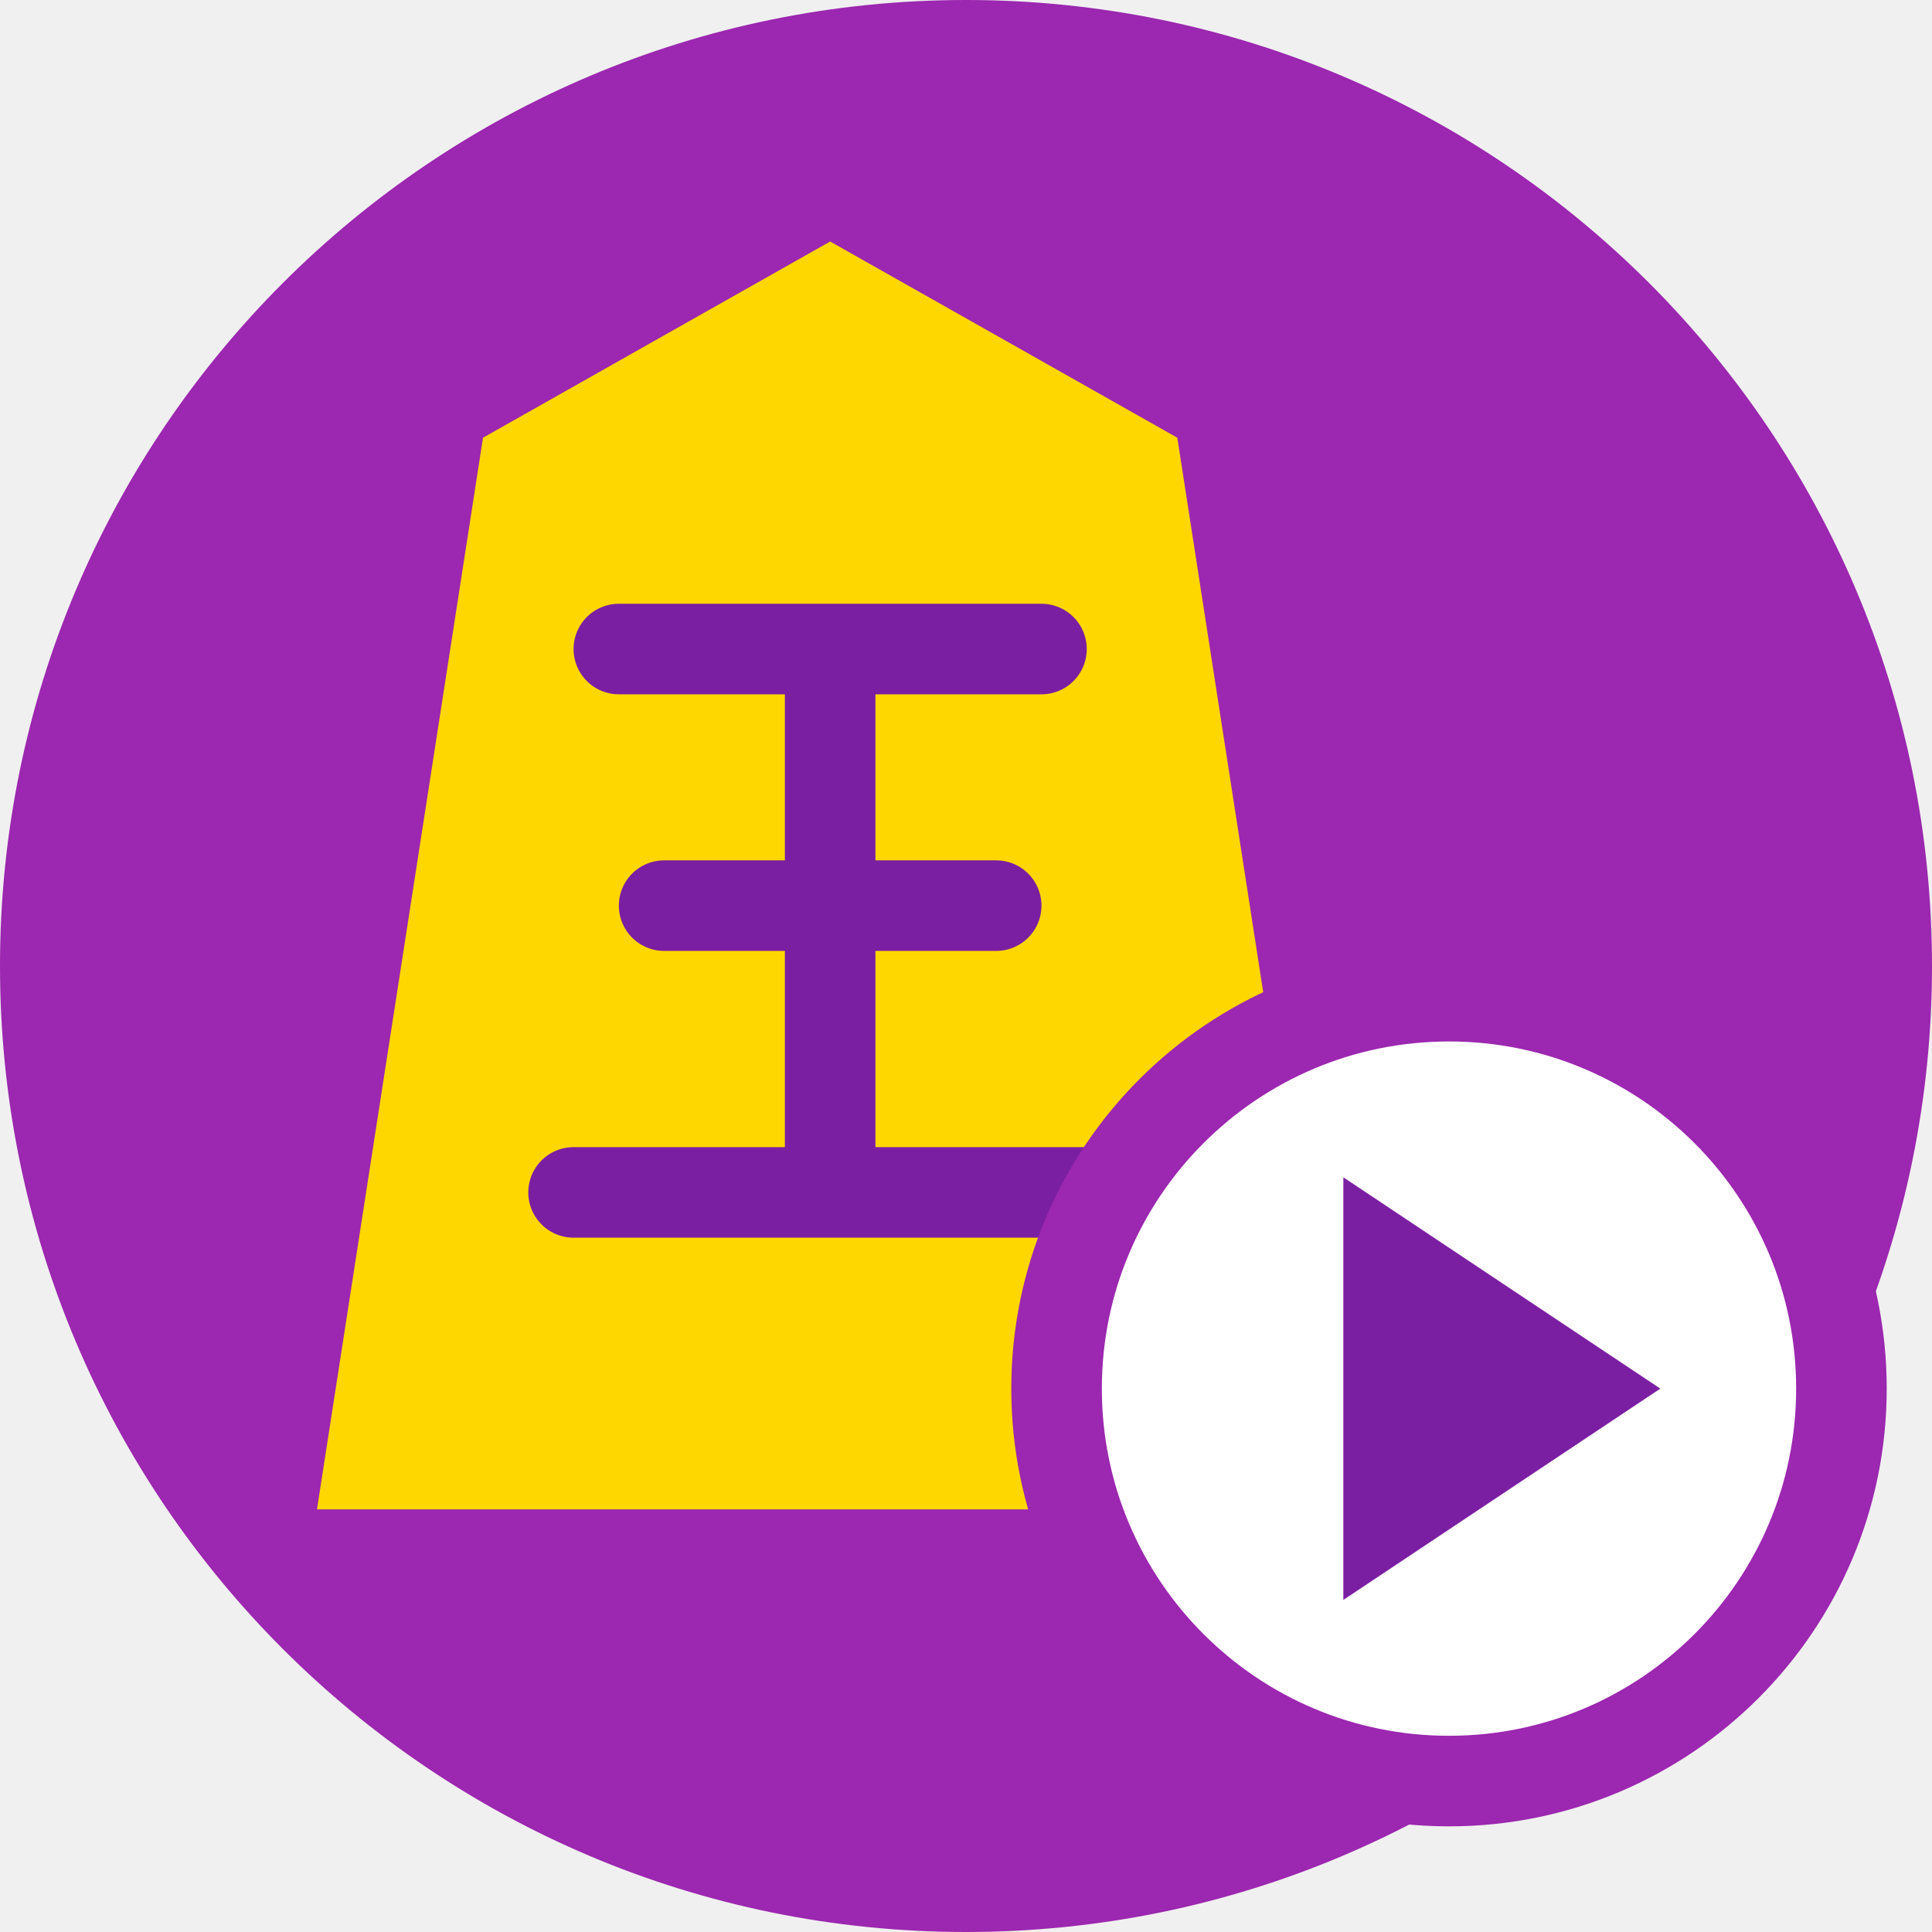
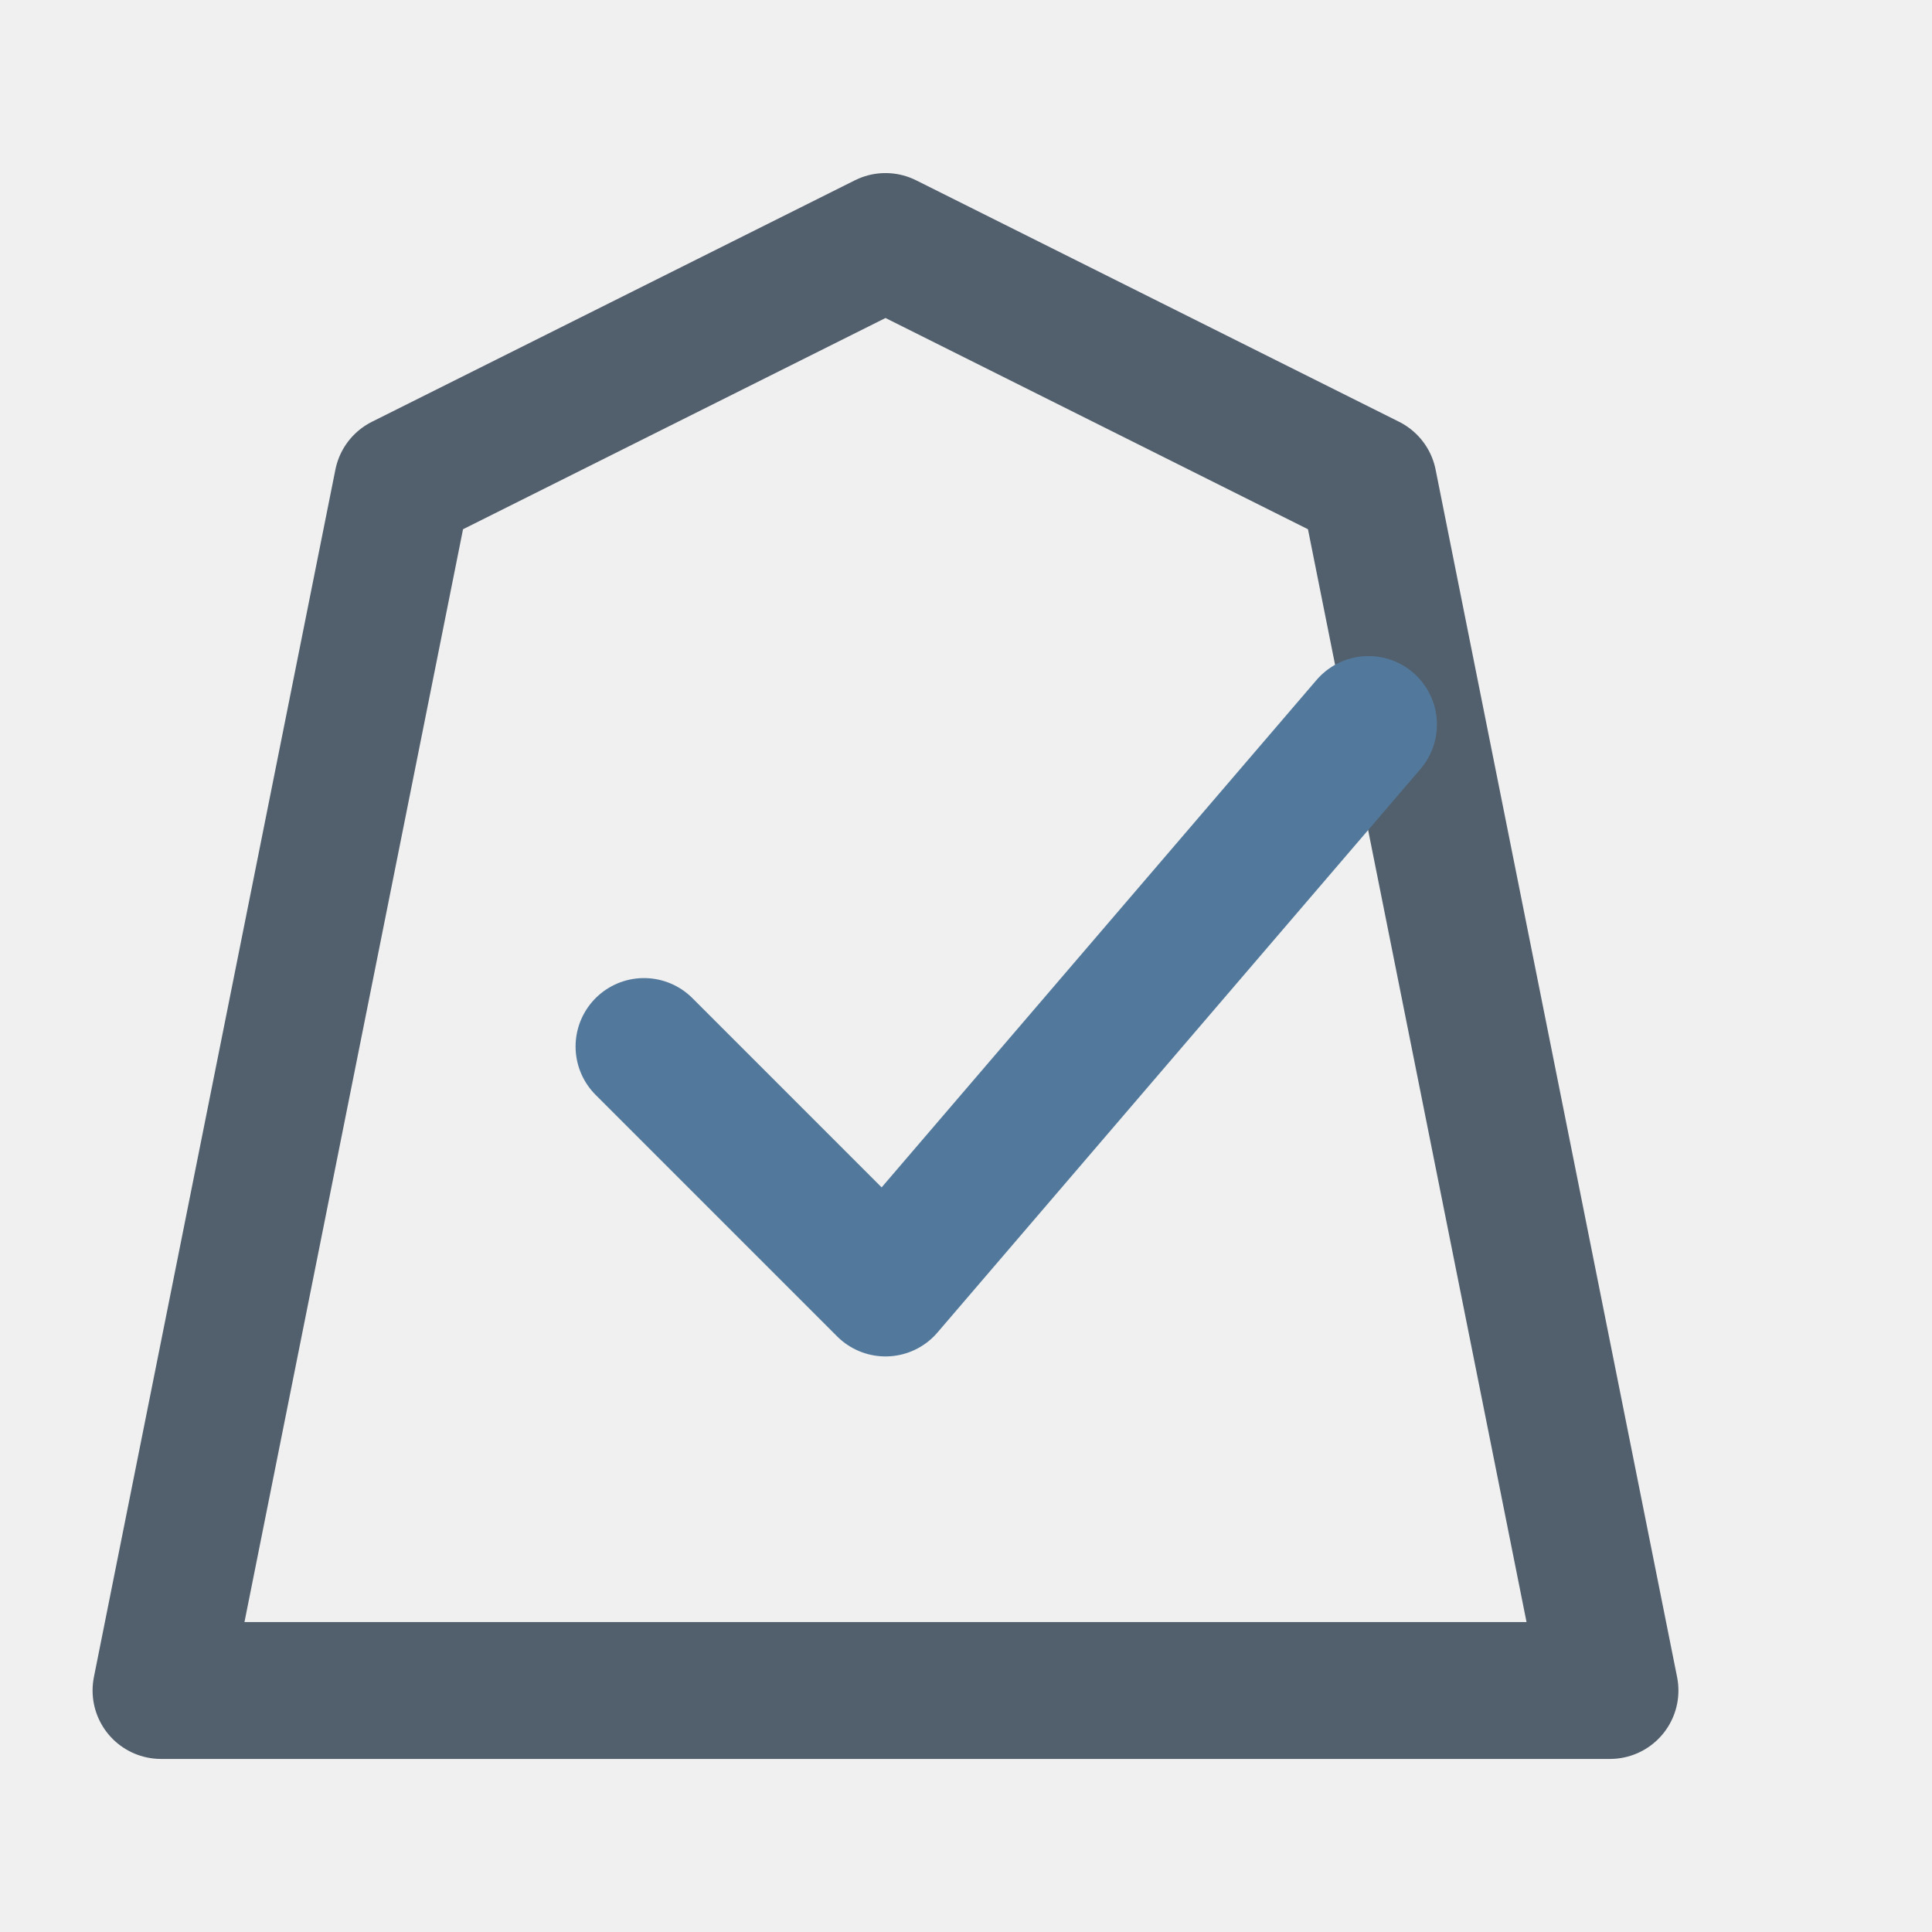
- <svg xmlns="http://www.w3.org/2000/svg" viewBox="0 0 128 128" width="128" height="128">
-   <circle cx="64" cy="64" r="64" fill="#9C27B0" />
-   <path d="M55 16 L78 29 L89 100 H21 L32 29 Z" fill="#FFD700" />
-   <path d="M41 43 H69 M44 60 H66 M38 79 H72 M55 43 V79" fill="none" stroke="#7B1FA2" stroke-width="6" stroke-linecap="round" />
-   <circle cx="96" cy="92" r="26" fill="white" stroke="#9C27B0" stroke-width="6" />
-   <path d="M89 78 L110 92 L89 106 Z" fill="#7B1FA2" />
+ <svg xmlns="http://www.w3.org/2000/svg" viewBox="0 0 24 24" width="24" height="24">
+   <g fill="none" stroke="#52606d" stroke-width="1.7" stroke-linecap="round" stroke-linejoin="round">
+     <path d="m11 3 6 3 3 15H2L5 6Z" />
+     <path d="m8 13 3 3 6-7" stroke="#52799c" />
+   </g>
</svg>
